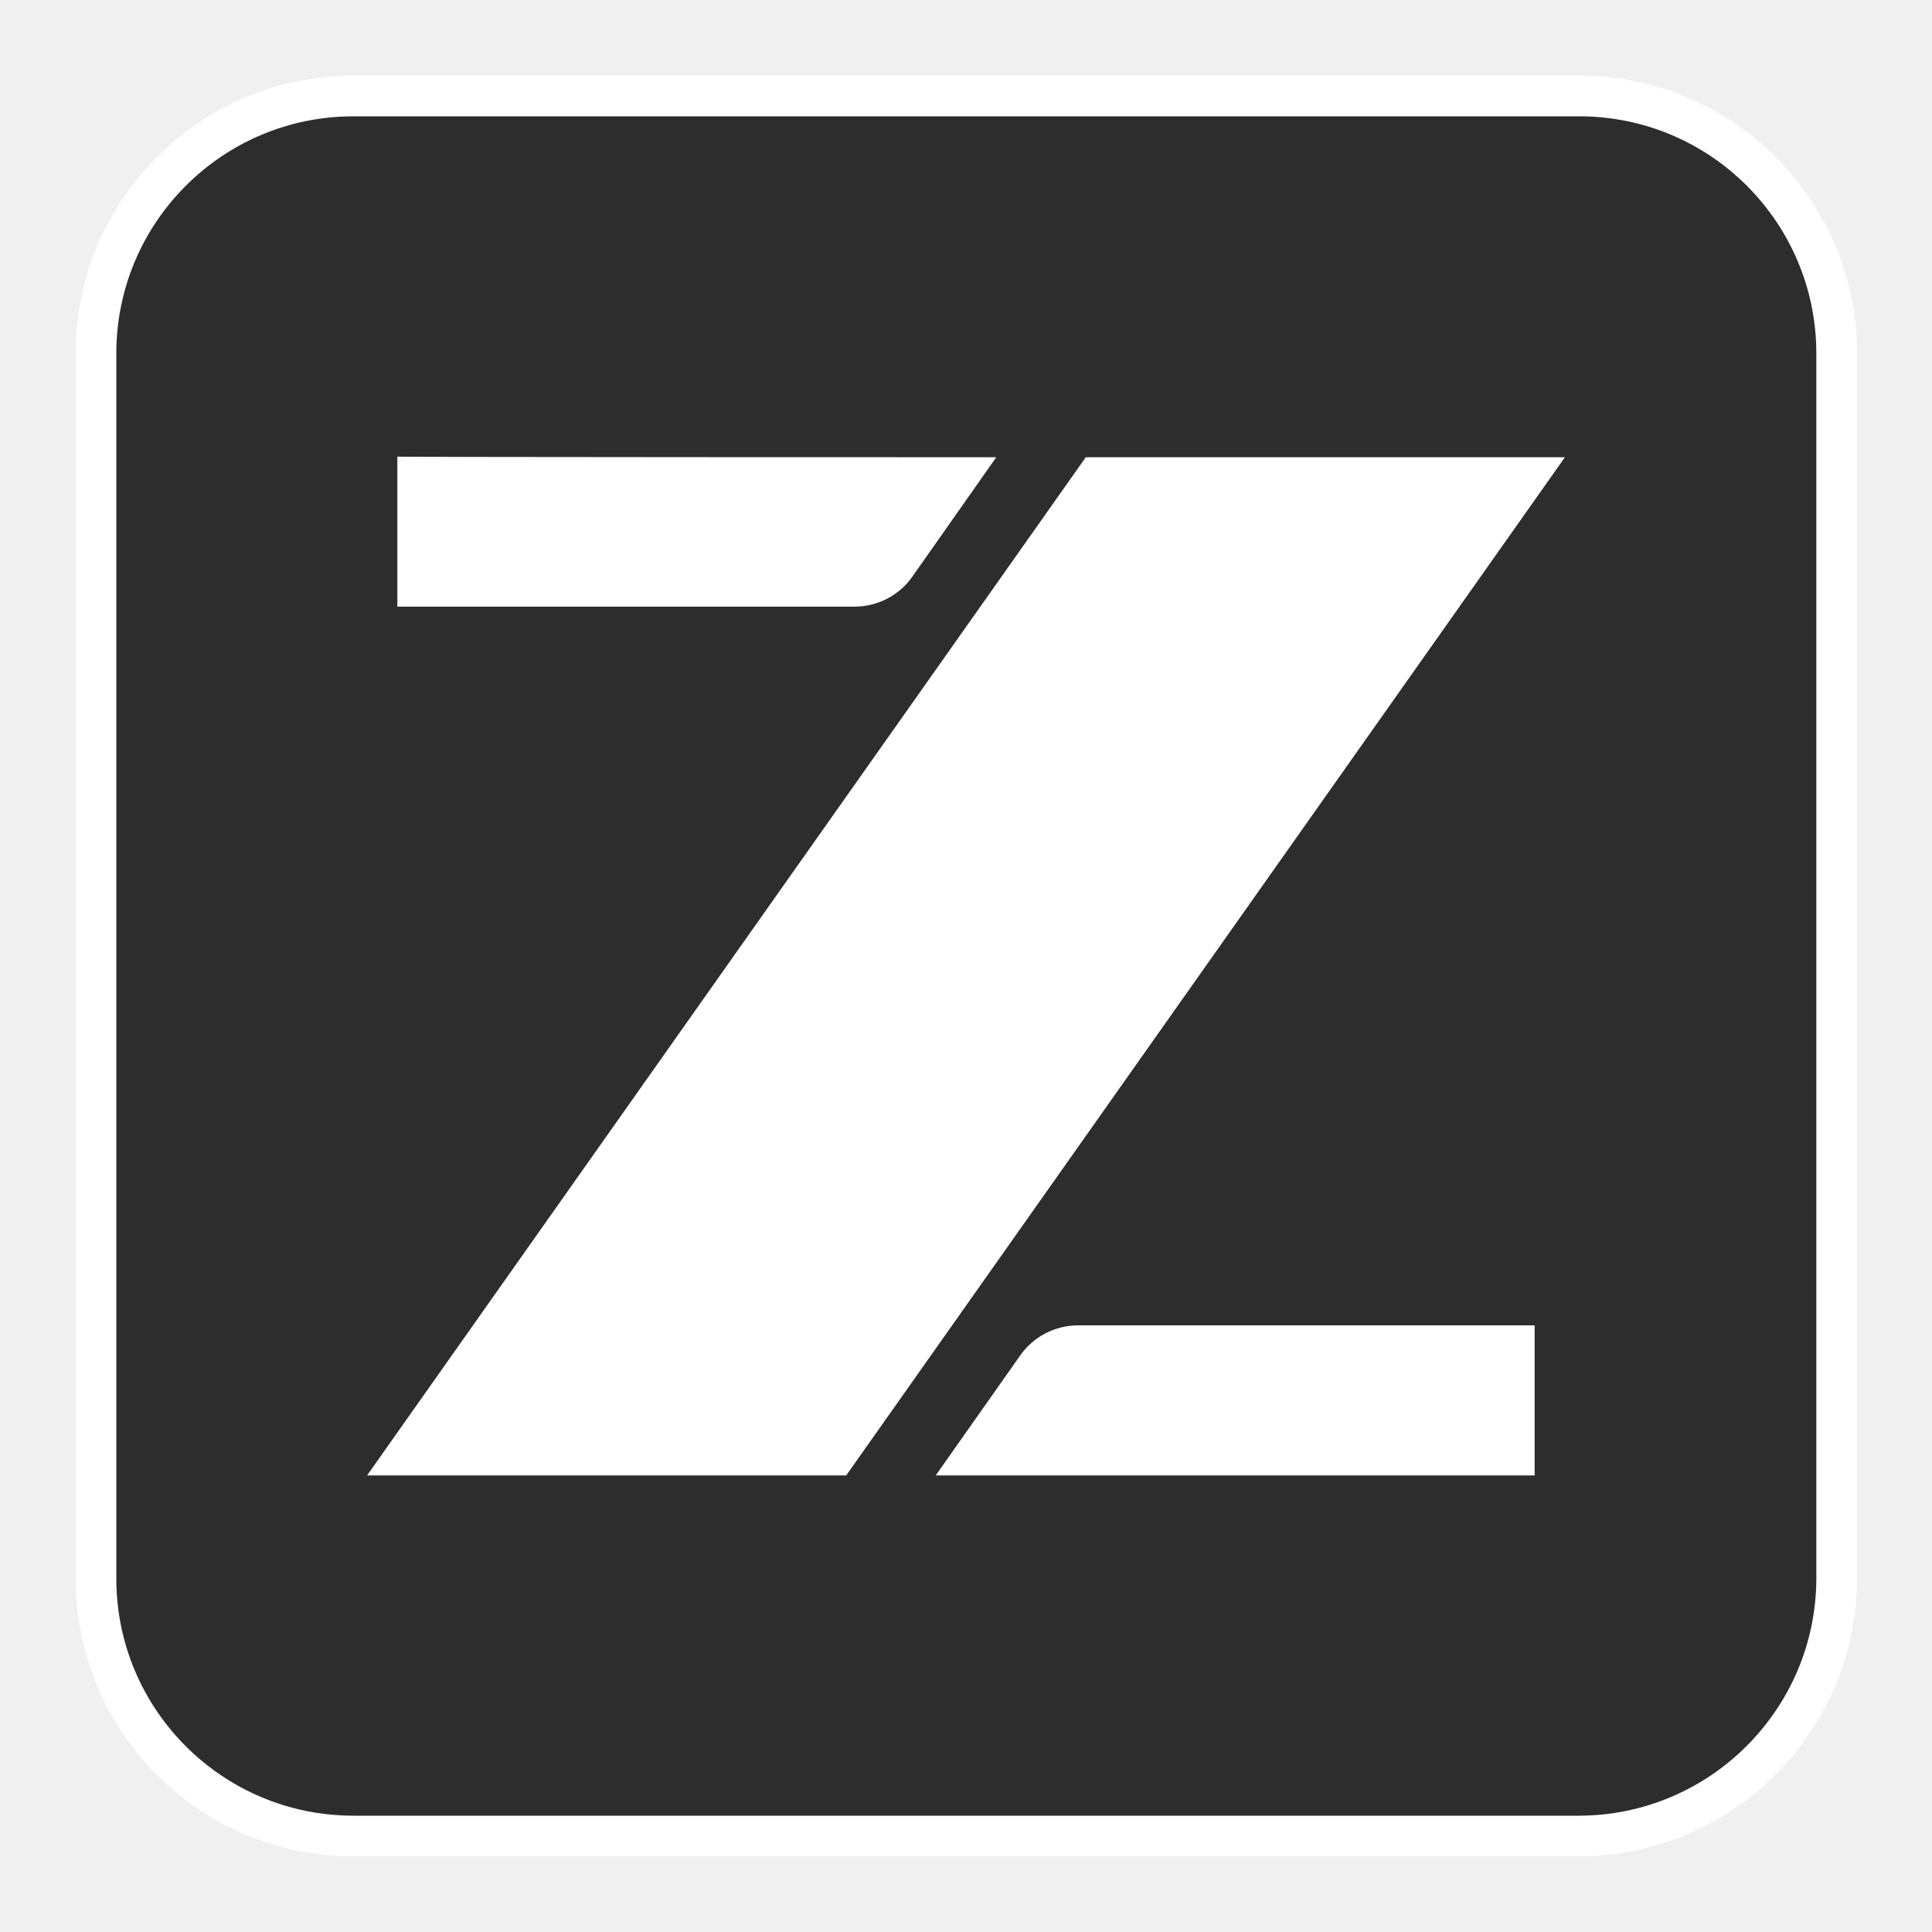
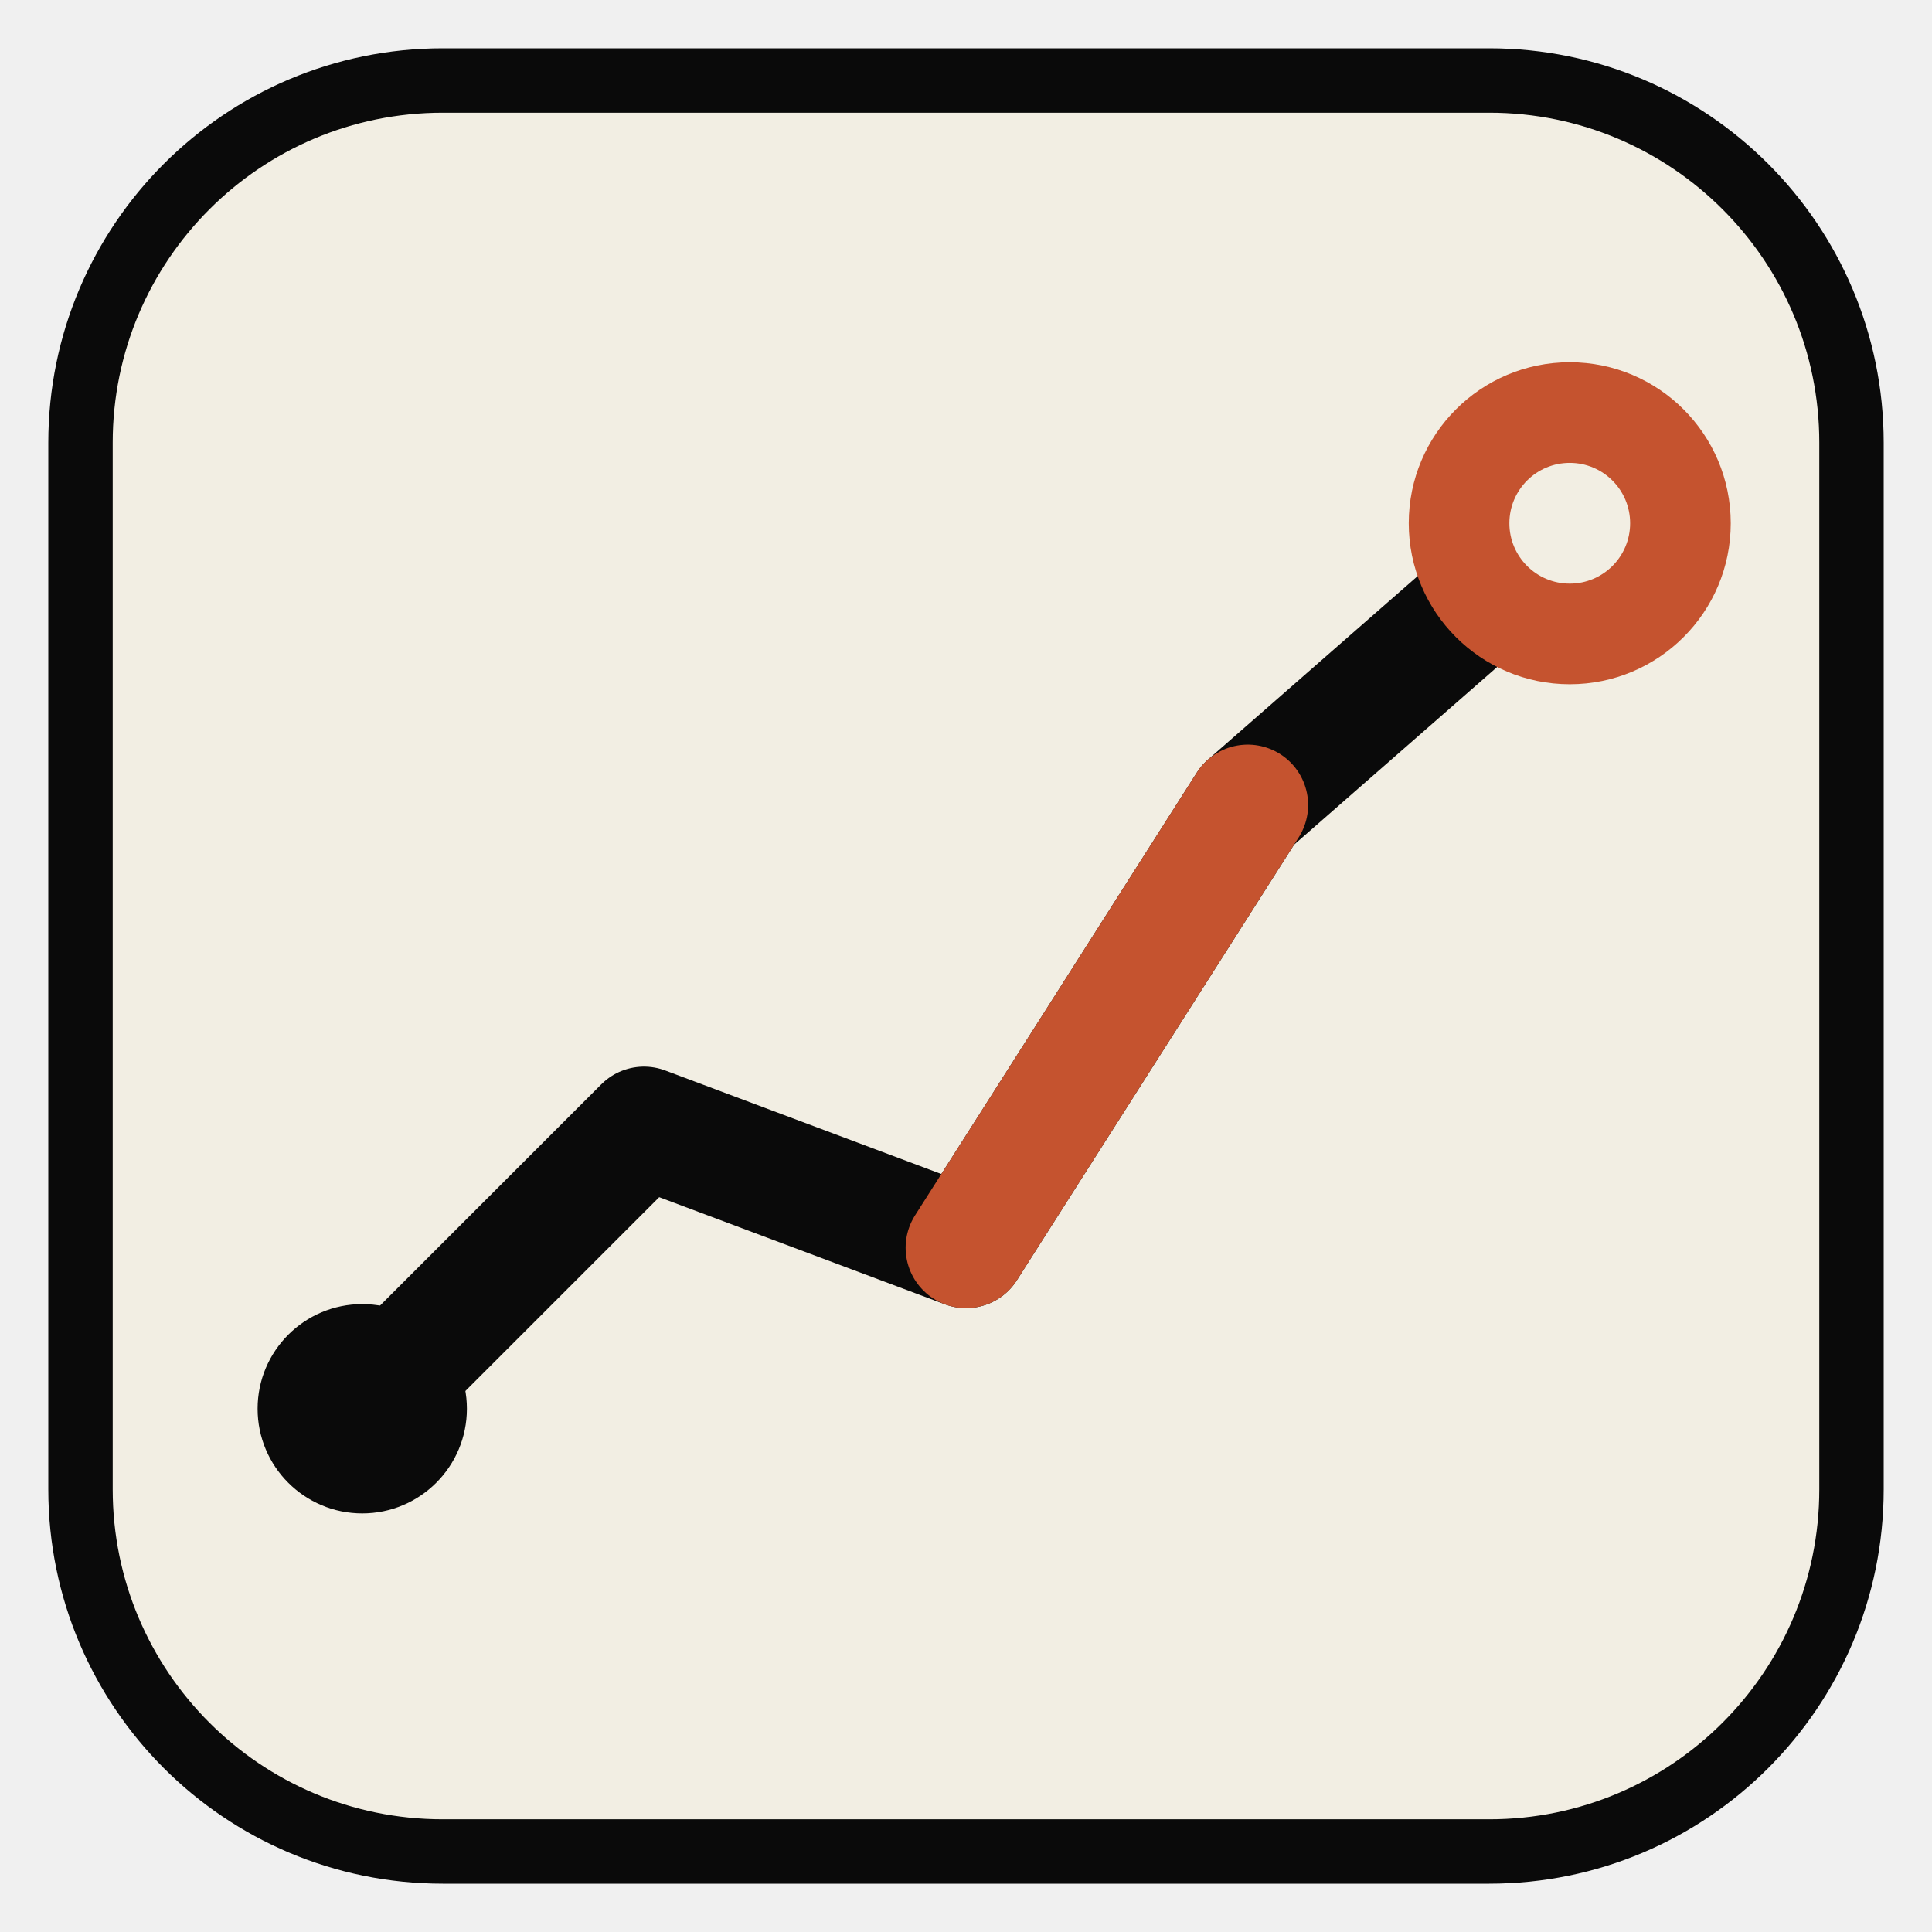
- <svg xmlns="http://www.w3.org/2000/svg" version="1.1" x="0px" y="0px" viewBox="0 0 30 30" style="enable-background:new 0 0 30 30;" xml:space="preserve">
-   <defs>
-     <style type="text/css">
-     .st194{fill:#2D2D2D;stroke:#FFFFFF;stroke-width:0.632;stroke-miterlimit:10;}
-     .st23{fill:#FFFFFF;}
- 
-     .z-breathe {
-       animation: breathe 2.5s ease-in-out infinite;
-     }
- 
-     @keyframes breathe {
-       0%, 100% { opacity: 0.7; }
-       50% { opacity: 1; }
-     }
-   </style>
-   </defs>
-   <g>
-     <path class="st194" d="M24.51,28.51H5.49c-2.21,0-4-1.79-4-4V5.49c0-2.21,1.79-4,4-4h19.03c2.21,0,4,1.79,4,4v19.03     C28.51,26.72,26.72,28.51,24.51,28.51z" />
-     <g class="z-breathe">
-       <path class="st23" d="M15.47,7.1l-1.3,1.85c-0.2,0.29-0.54,0.47-0.9,0.47h-7.1V7.09C6.16,7.1,15.47,7.1,15.47,7.1z" />
-       <polygon class="st23" points="24.3,7.1 13.14,22.91 5.7,22.91 16.86,7.1" />
-       <path class="st23" d="M14.53,22.91l1.31-1.86c0.2-0.29,0.54-0.47,0.9-0.47h7.09v2.33H14.53z" />
-     </g>
-   </g>
+ <svg xmlns="http://www.w3.org/2000/svg" viewBox="0 0 48 48" role="img" aria-label="repo-quality-analyzer logo">
+   <rect x="2" y="2" width="44" height="44" rx="9" fill="#F2EEE3" stroke="#0A0A0A" stroke-width="1.6" />
+   <polyline points="9,35 16,28 24,31 31,20 39,13" fill="none" stroke="#0A0A0A" stroke-width="3" stroke-linecap="round" stroke-linejoin="round" />
+   <line x1="24" y1="31" x2="31" y2="20" stroke="#C5532F" stroke-width="3" stroke-linecap="round" />
+   <circle cx="39" cy="13" r="4" fill="#C5532F" />
+   <circle cx="39" cy="13" r="1.5" fill="#F2EEE3" />
+   <circle cx="9" cy="35" r="2.6" fill="#0A0A0A" />
</svg>
